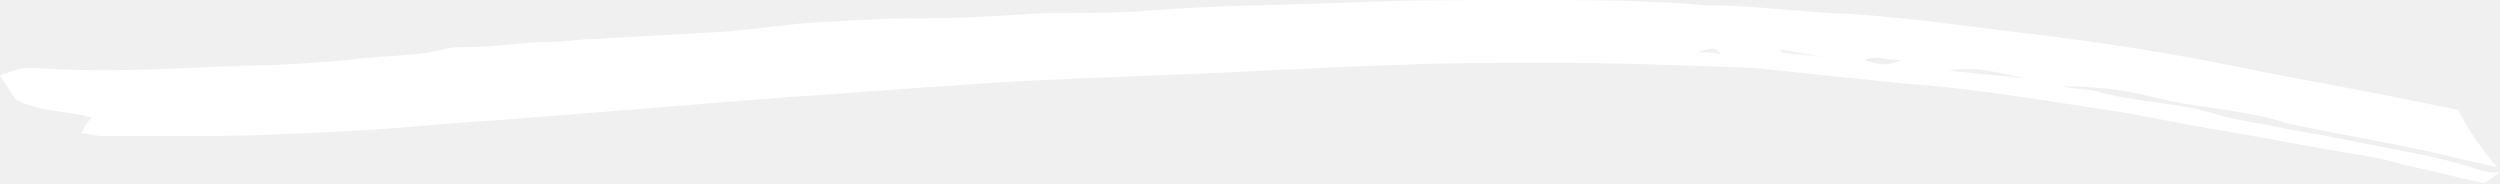
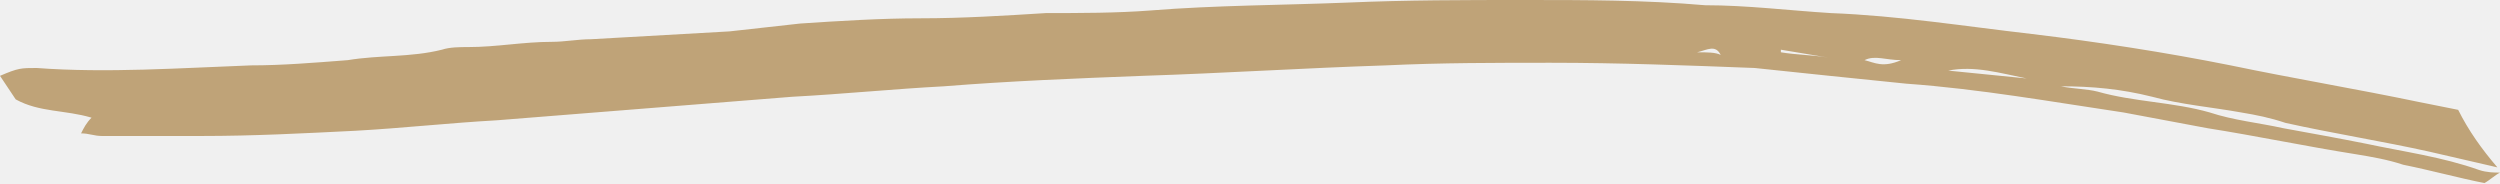
<svg xmlns="http://www.w3.org/2000/svg" version="1.1" id="Layer_1" x="0px" y="0px" viewBox="0 0 95.6 7" enable-background="new 0 0 95.6 7" xml:space="preserve">
-   <path fill="#FFFFFF" d="M90.5,5.5c-1-0.2-2.1-0.4-3.2-0.6c-0.9-0.2-1.9-0.3-2.8-0.6c-1.4-0.4-2.9-0.4-4.3-0.8  c-0.4-0.1-0.9-0.1-1.4-0.2c1.2,0,2.3,0.1,3.5,0.4c1.1,0.3,2.3,0.4,3.4,0.6c0.6,0.1,1.1,0.2,1.7,0.4c1.8,0.4,3.7,0.7,5.5,1.1  c0.9,0.2,1.7,0.4,2.6,0.6C94.9,5.7,94.4,5,94,4.2c-0.5-0.1-1-0.2-1.5-0.3c-2.4-0.5-4.8-0.9-7.2-1.4c-2.5-0.5-5.1-0.9-7.6-1.2  c-2.6-0.3-5.1-0.7-7.7-0.8c-1.6-0.1-3.2-0.3-4.8-0.3C62.9,0,60.6,0,58.3,0c-2.3,0-4.5,0-6.8,0.1c-2.5,0.1-5,0.1-7.5,0.3  c-1.3,0.1-2.7,0.1-4,0.1c-1.6,0.1-3.2,0.2-4.8,0.2c-1.5,0-3.1,0.1-4.6,0.2c-0.9,0.1-1.8,0.2-2.7,0.3c-1.8,0.1-3.5,0.2-5.3,0.3  c-0.5,0-1,0.1-1.5,0.1c-1.1,0-2.1,0.2-3.2,0.2c-0.3,0-0.7,0-1,0.1c-1.2,0.3-2.4,0.2-3.6,0.4C12,2.4,10.8,2.5,9.6,2.5  C6.9,2.6,4.1,2.8,1.4,2.6c-0.6,0-0.7,0-1.4,0.3c0.2,0.3,0.4,0.6,0.6,0.9c0.9,0.5,1.9,0.4,2.9,0.7C3.3,4.7,3.2,4.9,3.1,5.1  c0.3,0,0.5,0.1,0.8,0.1c1.3,0,2.5,0,3.8,0c2,0,3.9-0.1,5.9-0.2c1.8-0.1,3.6-0.3,5.4-0.4c3.8-0.3,7.5-0.6,11.3-0.9  c1.9-0.1,3.9-0.3,5.8-0.4c2.5-0.2,5-0.3,7.6-0.4c3.1-0.1,6.2-0.3,9.3-0.4c2.1-0.1,4.2-0.1,6.3-0.1c2.6,0,5.2,0.1,7.8,0.2  C69,2.8,70.9,3,72.9,3.2c2.8,0.2,5.6,0.7,8.3,1.1c1.1,0.2,2.1,0.4,3.2,0.6c1.9,0.3,3.8,0.7,5.7,1c0.6,0.1,1.2,0.2,1.8,0.4  C92.9,6.5,94,6.8,95,7c0.2-0.1,0.4-0.3,0.6-0.4c-0.2,0-0.5,0-0.8-0.1C93.4,6,91.9,5.8,90.5,5.5z M64.9,2c0.4-0.1,0.7-0.3,0.9,0.1  C65.6,2,65.3,2,64.9,2z M69.9,2.2c-0.6-0.1-1.2-0.1-1.8-0.2l0-0.1C68.7,2,69.3,2.1,69.9,2.2C69.9,2.2,69.9,2.2,69.9,2.2z M71.3,2.3  c0.4-0.2,0.8,0,1.4,0C72,2.6,71.7,2.4,71.3,2.3z M74.5,2.7c1-0.2,2,0.1,3,0.3L74.5,2.7z" />
+   <path fill="#bfa378" d="M90.5,5.5c-1-0.2-2.1-0.4-3.2-0.6c-0.9-0.2-1.9-0.3-2.8-0.6c-1.4-0.4-2.9-0.4-4.3-0.8  c-0.4-0.1-0.9-0.1-1.4-0.2c1.2,0,2.3,0.1,3.5,0.4c1.1,0.3,2.3,0.4,3.4,0.6c0.6,0.1,1.1,0.2,1.7,0.4c1.8,0.4,3.7,0.7,5.5,1.1  c0.9,0.2,1.7,0.4,2.6,0.6C94.9,5.7,94.4,5,94,4.2c-0.5-0.1-1-0.2-1.5-0.3c-2.4-0.5-4.8-0.9-7.2-1.4c-2.5-0.5-5.1-0.9-7.6-1.2  c-2.6-0.3-5.1-0.7-7.7-0.8c-1.6-0.1-3.2-0.3-4.8-0.3C62.9,0,60.6,0,58.3,0c-2.3,0-4.5,0-6.8,0.1c-2.5,0.1-5,0.1-7.5,0.3  c-1.3,0.1-2.7,0.1-4,0.1c-1.6,0.1-3.2,0.2-4.8,0.2c-1.5,0-3.1,0.1-4.6,0.2c-0.9,0.1-1.8,0.2-2.7,0.3c-1.8,0.1-3.5,0.2-5.3,0.3  c-0.5,0-1,0.1-1.5,0.1c-1.1,0-2.1,0.2-3.2,0.2c-0.3,0-0.7,0-1,0.1c-1.2,0.3-2.4,0.2-3.6,0.4C12,2.4,10.8,2.5,9.6,2.5  C6.9,2.6,4.1,2.8,1.4,2.6c-0.6,0-0.7,0-1.4,0.3c0.2,0.3,0.4,0.6,0.6,0.9c0.9,0.5,1.9,0.4,2.9,0.7C3.3,4.7,3.2,4.9,3.1,5.1  c0.3,0,0.5,0.1,0.8,0.1c1.3,0,2.5,0,3.8,0c2,0,3.9-0.1,5.9-0.2c1.8-0.1,3.6-0.3,5.4-0.4c3.8-0.3,7.5-0.6,11.3-0.9  c1.9-0.1,3.9-0.3,5.8-0.4c2.5-0.2,5-0.3,7.6-0.4c3.1-0.1,6.2-0.3,9.3-0.4c2.1-0.1,4.2-0.1,6.3-0.1c2.6,0,5.2,0.1,7.8,0.2  C69,2.8,70.9,3,72.9,3.2c2.8,0.2,5.6,0.7,8.3,1.1c1.1,0.2,2.1,0.4,3.2,0.6c1.9,0.3,3.8,0.7,5.7,1c0.6,0.1,1.2,0.2,1.8,0.4  C92.9,6.5,94,6.8,95,7c0.2-0.1,0.4-0.3,0.6-0.4c-0.2,0-0.5,0-0.8-0.1C93.4,6,91.9,5.8,90.5,5.5z M64.9,2c0.4-0.1,0.7-0.3,0.9,0.1  C65.6,2,65.3,2,64.9,2z M69.9,2.2c-0.6-0.1-1.2-0.1-1.8-0.2l0-0.1C68.7,2,69.3,2.1,69.9,2.2C69.9,2.2,69.9,2.2,69.9,2.2z M71.3,2.3  c0.4-0.2,0.8,0,1.4,0C72,2.6,71.7,2.4,71.3,2.3z M74.5,2.7c1-0.2,2,0.1,3,0.3L74.5,2.7z" />
</svg>
